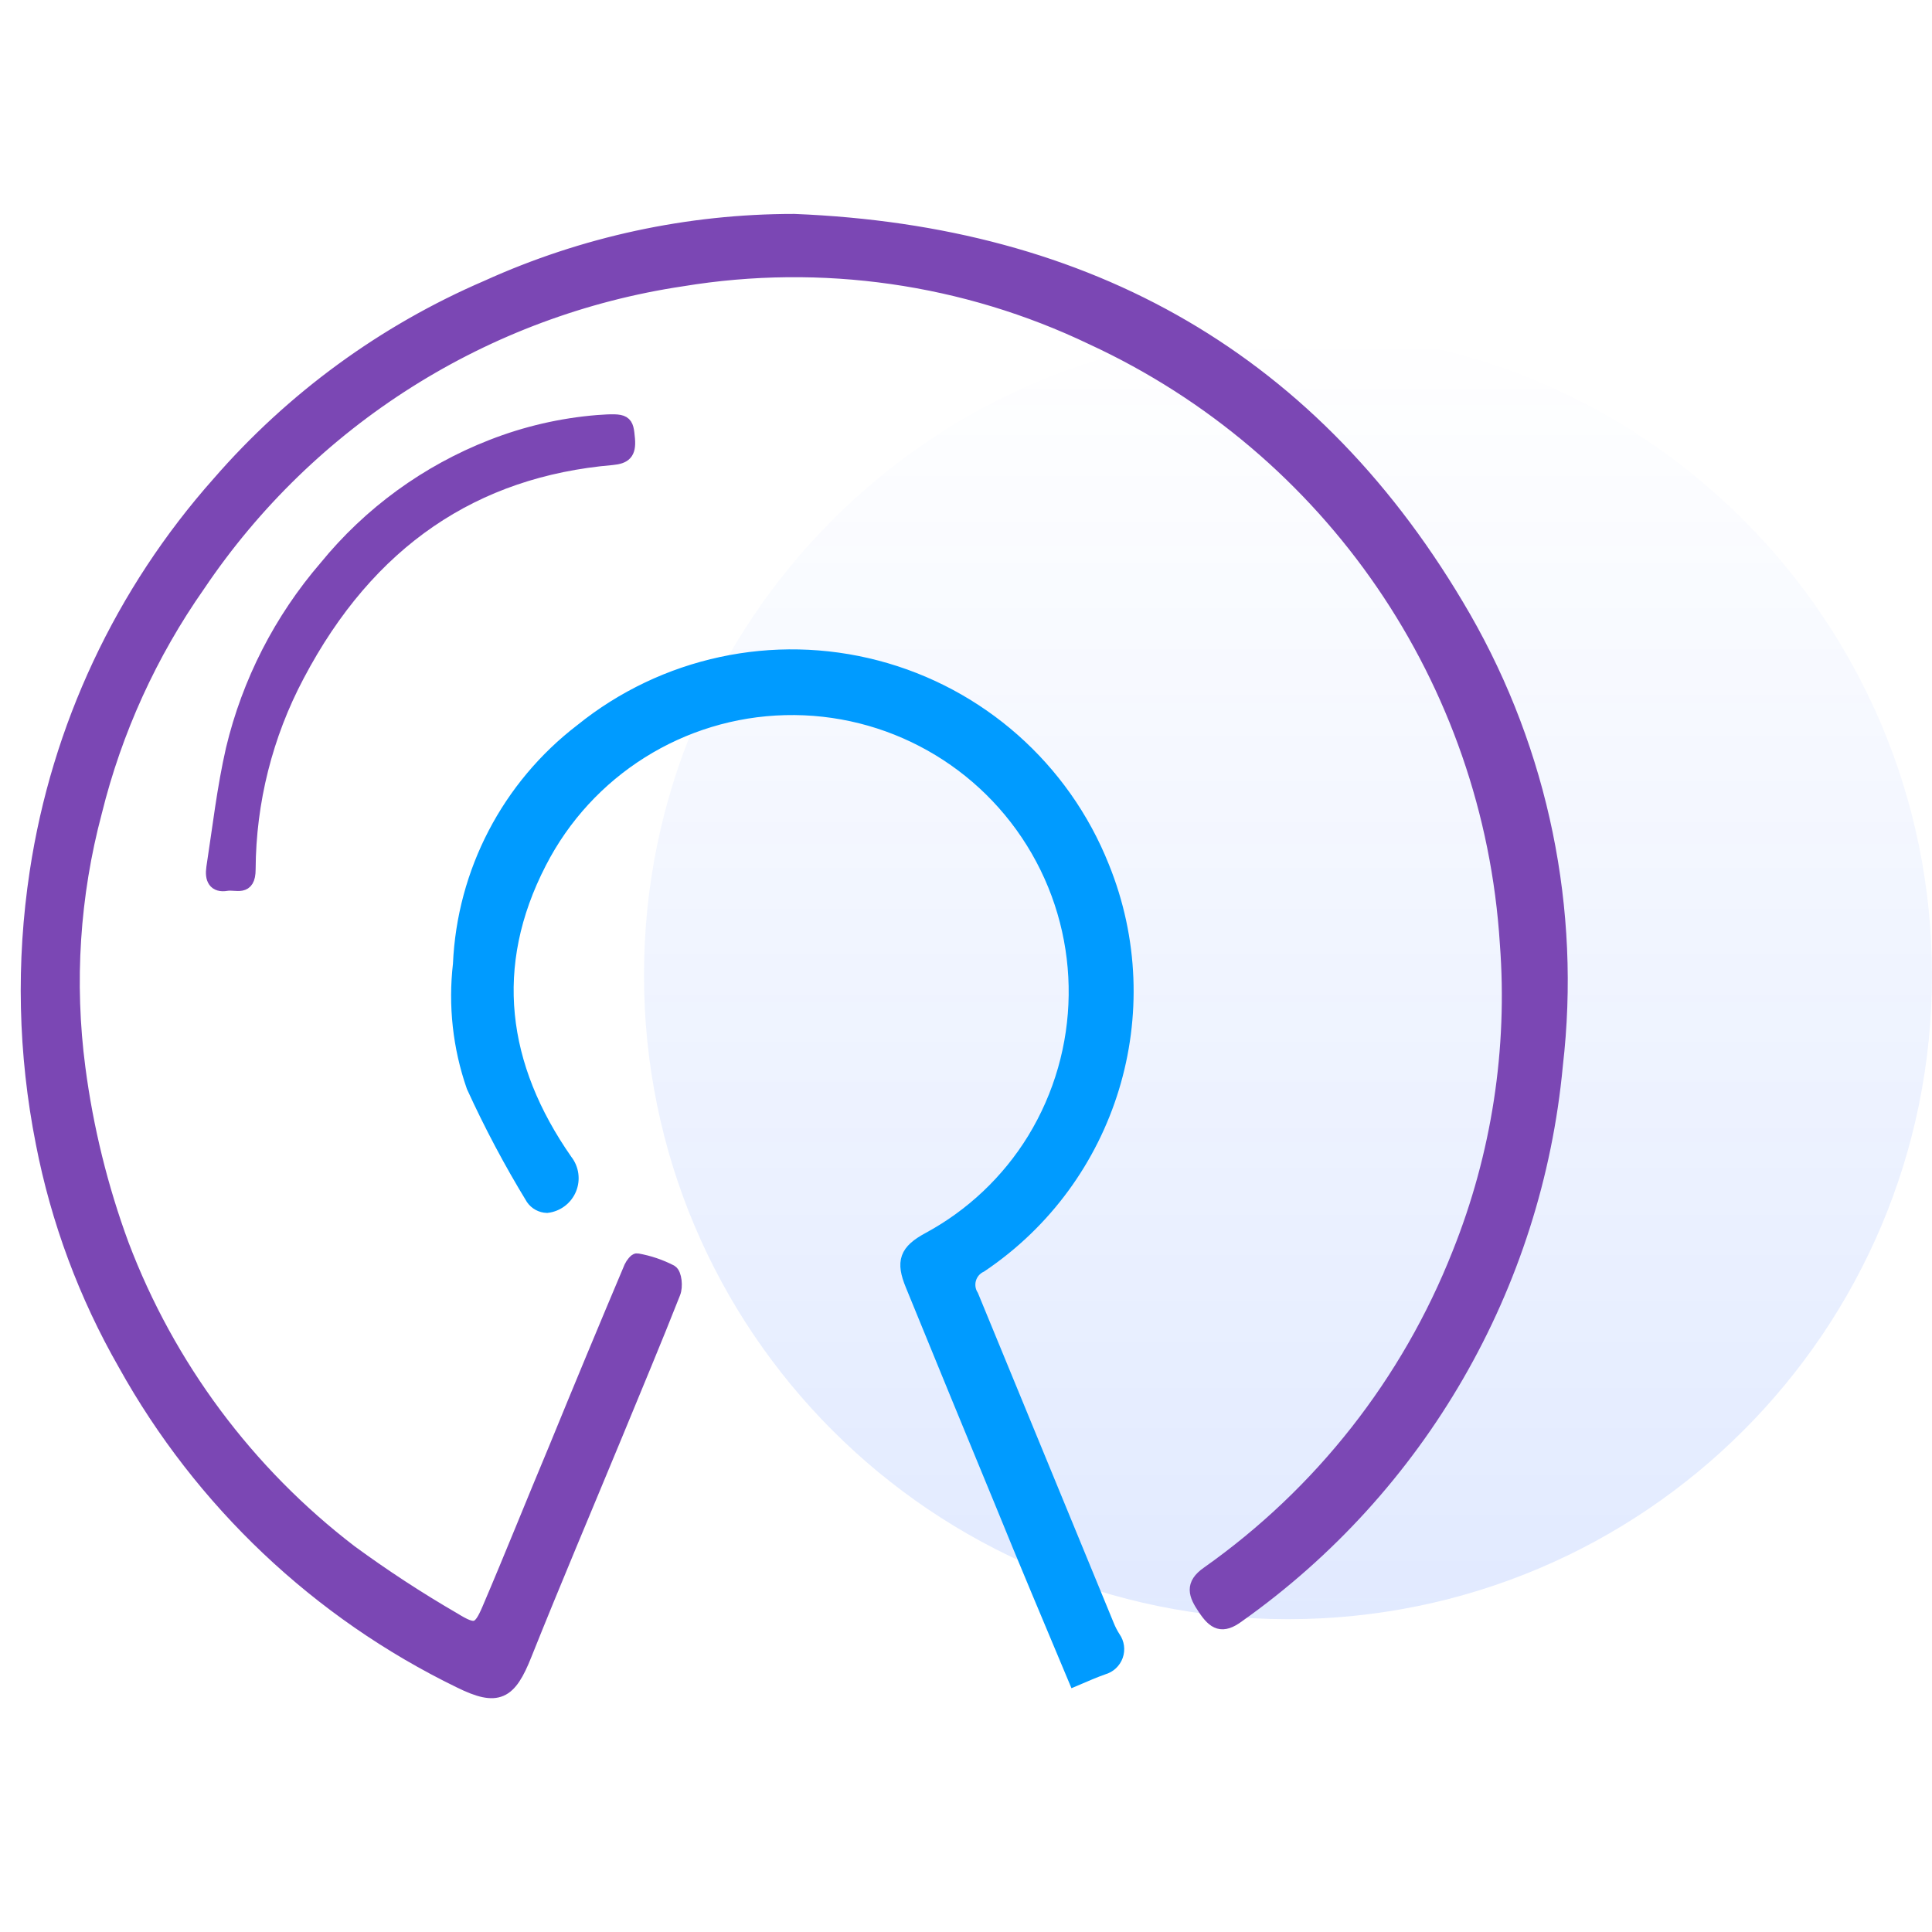
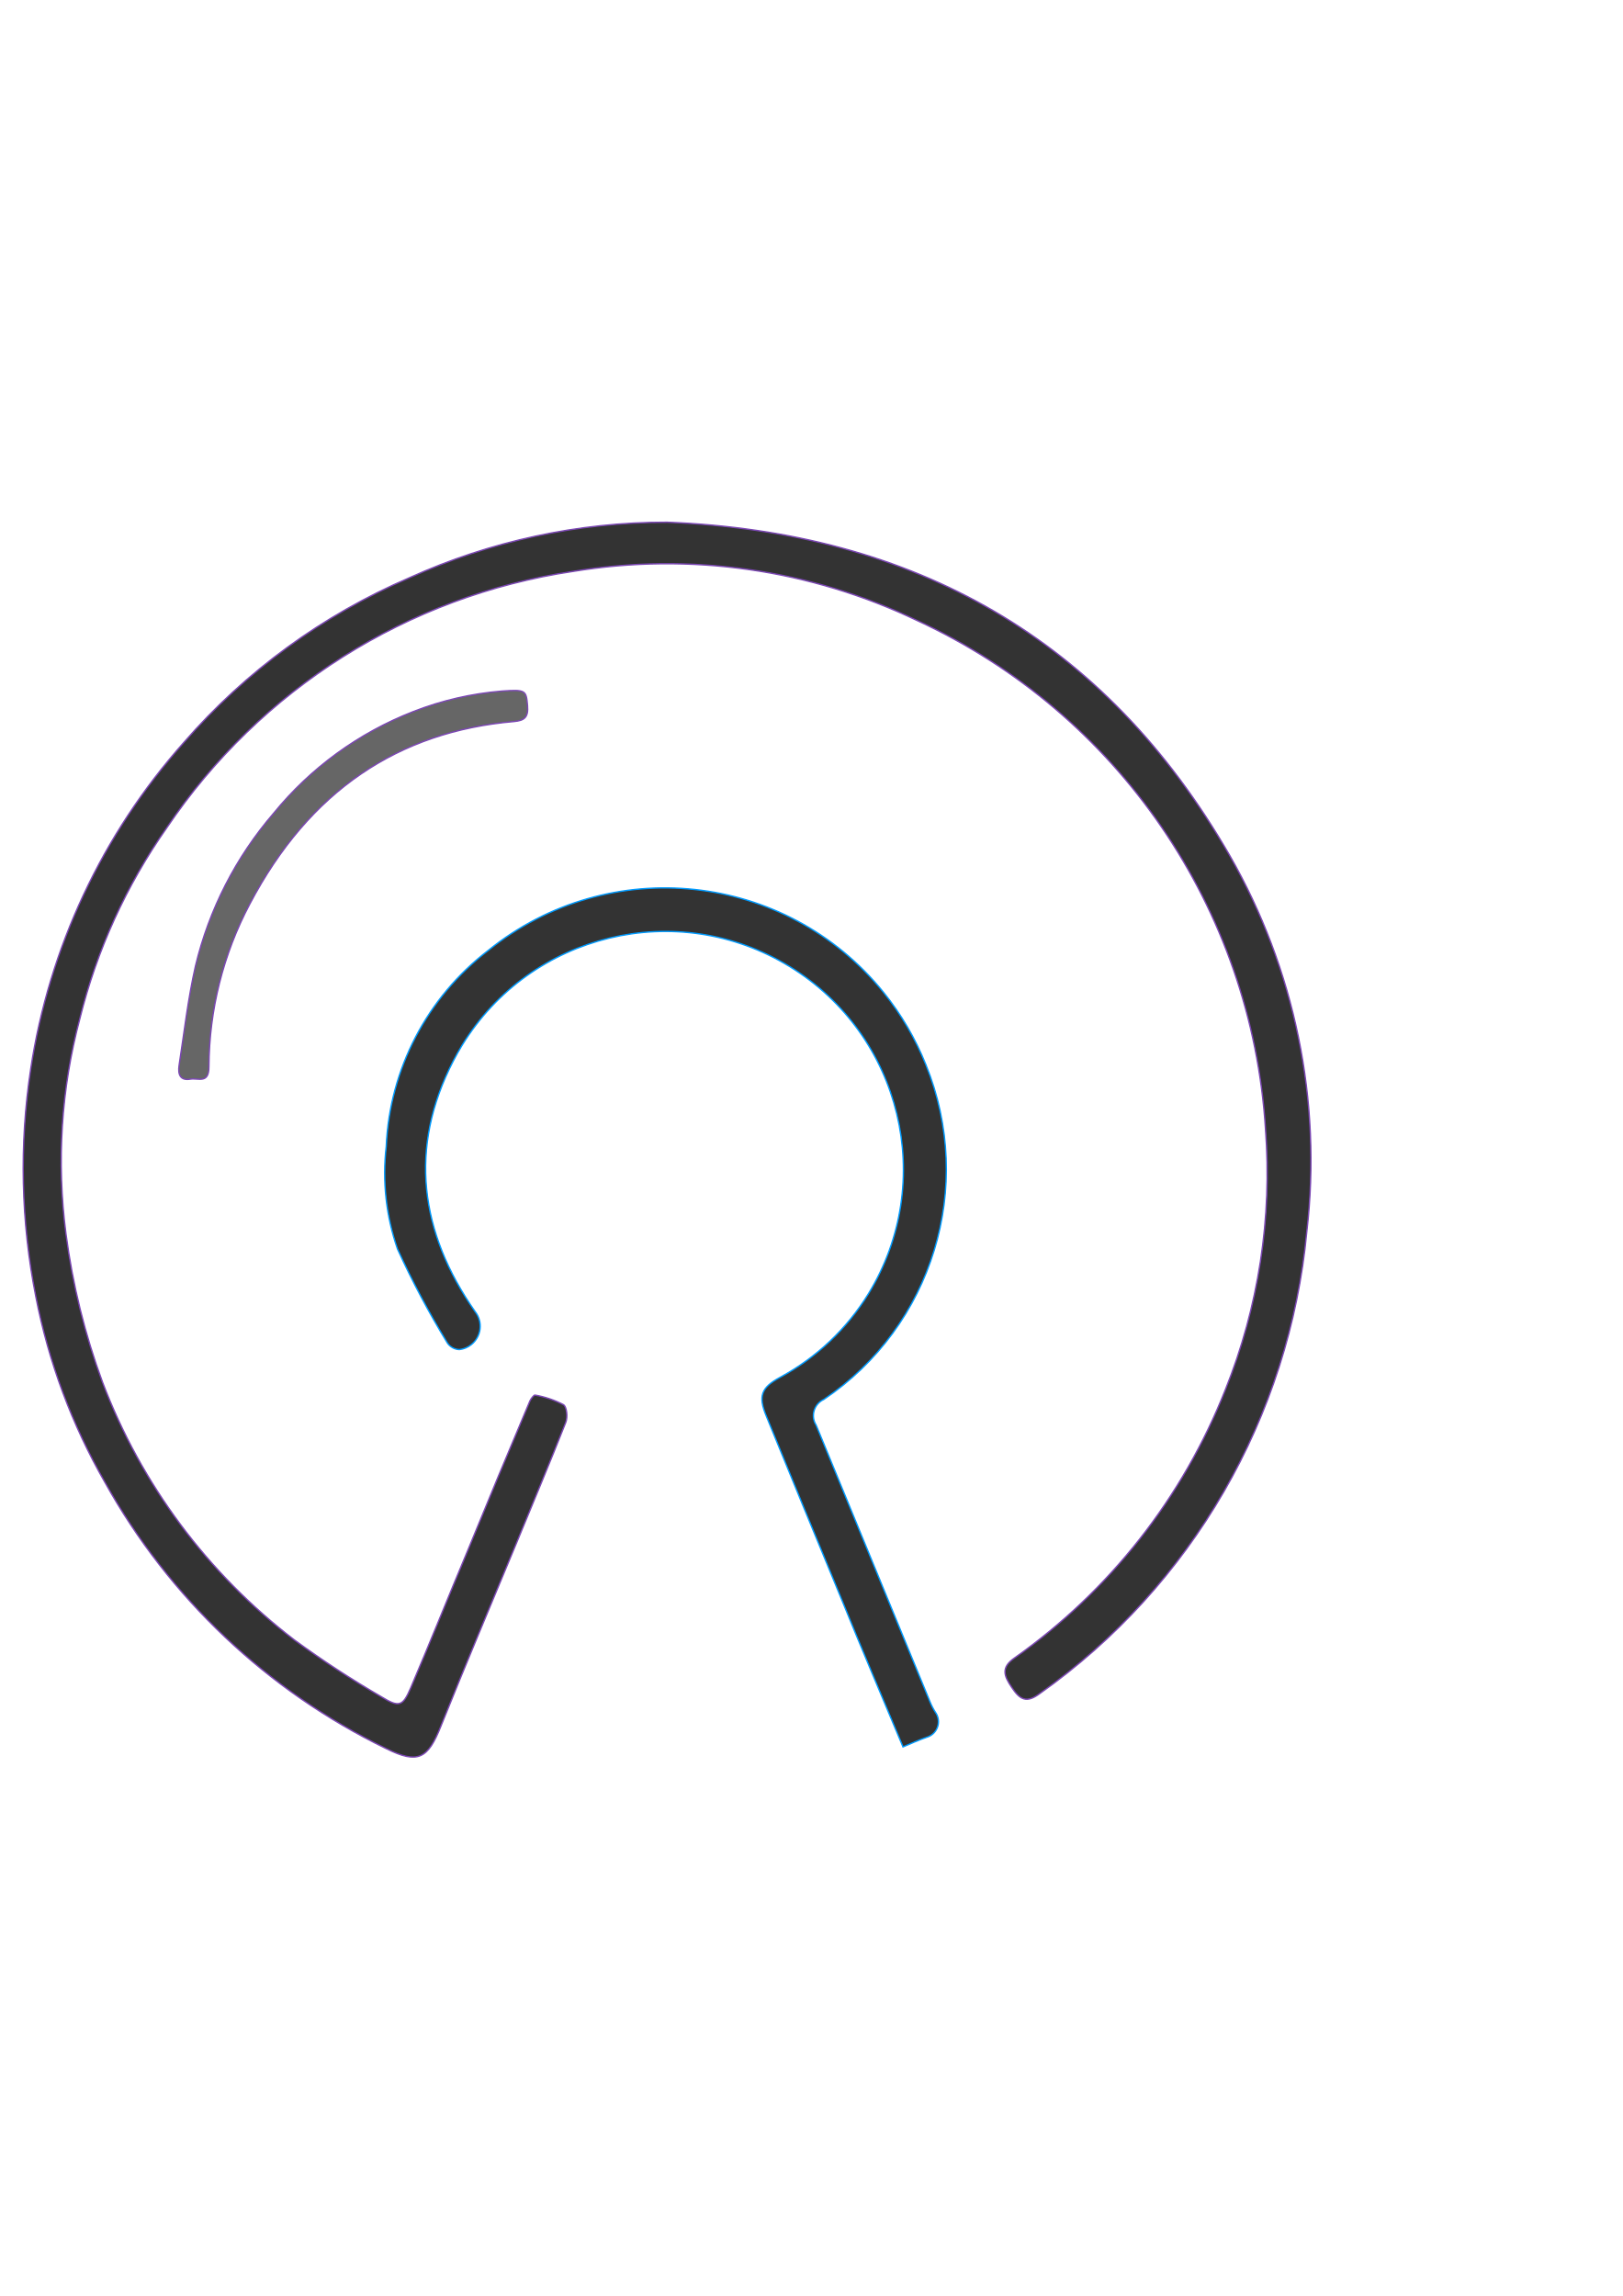
- <svg xmlns="http://www.w3.org/2000/svg" viewBox="0 0 70 70">
-   <linearGradient id="a" gradientUnits="objectBoundingBox" x1=".5" x2=".5" y2="1">
-     <stop offset="0" stop-color="#004aff" stop-opacity="0" />
-     <stop offset="1" stop-color="#004aff" />
-   </linearGradient>
-   <path d="m0 0h70v70h-70z" fill="none" />
-   <path d="m23.333 0a23.333 23.333 0 1 1 -23.333 23.333 23.333 23.333 0 0 1 23.333-23.333z" fill="url(#a)" opacity=".12" transform="translate(23.333 12)" />
-   <g stroke-width=".5" transform="translate(.692 8.001)">
-     <path d="m28.084 0c10.665.427 18.882 5.029 24.266 14.367a26.456 26.456 0 0 1 3.334 16.226 27.579 27.579 0 0 1 -11.521 19.944c-.575.428-.856.266-1.21-.266-.339-.5-.472-.856.118-1.269a25.726 25.726 0 0 0 9.1-11.58 25.093 25.093 0 0 0 1.729-11.24 25.958 25.958 0 0 0 -15.018-21.935 24.985 24.985 0 0 0 -14.854-2.124 25.7 25.7 0 0 0 -17.528 11.064 24.617 24.617 0 0 0 -3.747 8.231 23.952 23.952 0 0 0 -.6 9.279 29.663 29.663 0 0 0 1.577 6.403 25.3 25.3 0 0 0 8.275 11.122 41.888 41.888 0 0 0 3.747 2.449c.767.472.929.428 1.269-.369.826-1.932 1.608-3.894 2.419-5.827q1.35-3.3 2.729-6.564c.044-.1.177-.266.221-.251a4.283 4.283 0 0 1 1.224.413c.148.089.192.546.1.767-.679 1.726-1.4 3.437-2.109 5.163-1.092 2.64-2.213 5.281-3.275 7.936-.561 1.416-.988 1.652-2.36.974a27.776 27.776 0 0 1 -12.137-11.492 26.144 26.144 0 0 1 -2.98-8.01 28.45 28.45 0 0 1 -.221-9.811 27.382 27.382 0 0 1 6.609-14.1 27 27 0 0 1 9.721-7.1 26.886 26.886 0 0 1 11.122-2.4z" fill="#7b47b4" stroke="#7b47b4" />
-     <path d="m128.542 143.829c-.9-2.154-1.785-4.234-2.64-6.343q-1.637-3.961-3.26-7.936c-.354-.856-.221-1.224.6-1.667a10.128 10.128 0 0 0 3.806-3.6 10.274 10.274 0 1 0 -17.908-10.046c-1.932 3.747-1.446 7.39.944 10.813a1.015 1.015 0 0 1 -.679 1.637.657.657 0 0 1 -.516-.28 38.242 38.242 0 0 1 -2.154-4.057 9.97 9.97 0 0 1 -.487-4.425 11.287 11.287 0 0 1 4.411-8.467 12.119 12.119 0 0 1 18.871 4.942 11.977 11.977 0 0 1 -4.411 14.442.769.769 0 0 0 -.325 1.106c1.637 3.983 3.275 7.951 4.912 11.934a2.681 2.681 0 0 0 .236.457.7.7 0 0 1 -.384 1.077c-.338.118-.633.251-1.016.413z" fill="#009bff" stroke="#009bff" transform="translate(-90.279 -90.991)" />
-     <path d="m59.743 49.248c1.033-.074 1.047-.03 1.106.62.044.516-.133.649-.575.693-5 .428-8.836 2.995-11.4 7.862a15.172 15.172 0 0 0 -1.77 7.036c0 .752-.457.472-.8.531-.428.074-.546-.192-.487-.59.221-1.431.384-2.876.708-4.293a15.7 15.7 0 0 1 3.375-6.593 14.613 14.613 0 0 1 6.019-4.381 13.473 13.473 0 0 1 3.824-.885z" fill="#7b47b4" stroke="#7b47b4" transform="translate(-38.784 -41.962)" />
+ <svg xmlns="http://www.w3.org/2000/svg" version="1.1" id="Layer_1" x="0px" y="0px" width="595px" height="842px" viewBox="0 0 595 842" enable-background="new 0 0 595 842" xml:space="preserve">
+   <path fill="none" d="M0,123.5h595v595H0V123.5z" />
+   <g transform="translate(.692 8.001)">
+     <path fill="#333333" stroke="#7B47B4" stroke-width="0.5" d="M243.904,183.507c90.652,3.63,160.497,42.747,206.261,122.12   c23.966,41.755,33.898,90.099,28.339,137.921c-6.355,68.087-42.123,130.004-97.93,169.524c-4.888,3.638-7.275,2.261-10.284-2.263   c-2.883-4.25-4.013-7.274,1.003-10.785c34.824-24.571,61.71-58.783,77.351-98.431c12.146-30.303,17.174-62.987,14.696-95.54   c-5.085-80.875-54.093-152.455-127.653-186.448c-39.242-18.812-83.317-25.114-126.259-18.054   c-60.663,9.043-114.729,43.171-148.988,94.044c-14.846,21.154-25.645,44.875-31.85,69.963c-6.835,25.705-8.568,52.5-5.1,78.871   c2.431,18.584,6.927,36.839,13.404,54.427c14.187,37.445,38.547,70.188,70.337,94.536c10.238,7.502,20.87,14.45,31.85,20.816   c6.52,4.012,7.896,3.638,10.787-3.137c7.021-16.423,13.668-33.1,20.562-49.529c7.65-18.7,15.382-37.298,23.196-55.794   c0.374-0.851,1.504-2.261,1.878-2.134c3.626,0.638,7.134,1.82,10.404,3.511c1.258,0.757,1.632,4.641,0.85,6.52   c-5.771,14.672-11.9,29.216-17.927,43.887c-9.282,22.438-18.811,44.889-27.837,67.456c-4.769,12.035-8.398,14.042-20.06,8.277   c-43.602-21.195-79.621-55.301-103.165-97.682c-12.121-21.152-20.678-44.154-25.33-68.085c-5.452-27.479-6.087-55.696-1.878-83.394   c6.732-44.545,26.247-86.179,56.177-119.85c22.65-26.078,50.895-46.708,82.628-60.35   C179.063,190.441,211.297,183.485,243.904,183.507L243.904,183.507z" />
+     <path fill="#333333" stroke="#009BFF" stroke-width="0.5" d="M330.425,632.631c-7.649-18.31-15.172-35.989-22.439-53.916   c-9.275-22.445-18.513-44.931-27.71-67.456c-3.009-7.274-1.879-10.404,5.1-14.17c13.28-7.186,24.438-17.738,32.352-30.6   c25.167-41.144,12.217-94.898-28.926-120.066c-41.143-25.168-94.899-12.217-120.066,28.926c-1.147,1.875-2.223,3.793-3.226,5.75   c-16.422,31.85-12.291,62.814,8.024,91.91c2.952,3.74,2.313,9.165-1.427,12.117c-1.254,0.99-2.758,1.612-4.344,1.797   c-1.755-0.06-3.379-0.939-4.386-2.379c-6.789-11.118-12.902-22.634-18.309-34.485c-4.197-12.064-5.612-24.923-4.139-37.611   c1.237-28.354,14.965-54.708,37.494-71.969c44.264-35.74,109.12-28.83,144.859,15.434c6.482,8.029,11.723,16.987,15.543,26.573   c18.121,44.636,2.476,95.863-37.494,122.757c-3.27,1.528-4.68,5.421-3.148,8.689c0.114,0.244,0.243,0.481,0.389,0.71   c13.913,33.855,27.836,67.584,41.751,101.439c0.542,1.354,1.214,2.656,2.007,3.885c1.891,2.688,1.244,6.398-1.441,8.29   c-0.555,0.39-1.171,0.683-1.822,0.864C336.189,630.123,333.681,631.253,330.425,632.631L330.425,632.631z" />
+     <path fill="#666666" stroke="#7B47B4" stroke-width="0.5" d="M183.342,245.438c8.78-0.629,8.899-0.255,9.401,5.27   c0.374,4.386-1.13,5.517-4.888,5.891c-42.5,3.638-75.106,25.458-96.9,66.827c-9.778,18.425-14.94,38.947-15.045,59.806   c0,6.392-3.885,4.012-6.8,4.514c-3.638,0.628-4.641-1.632-4.139-5.015c1.878-12.164,3.264-24.446,6.018-36.49   c4.956-20.701,14.792-39.916,28.688-56.041c13.553-16.622,31.179-29.451,51.161-37.239   C161.247,248.88,172.198,246.346,183.342,245.438L183.342,245.438z" />
  </g>
</svg>
